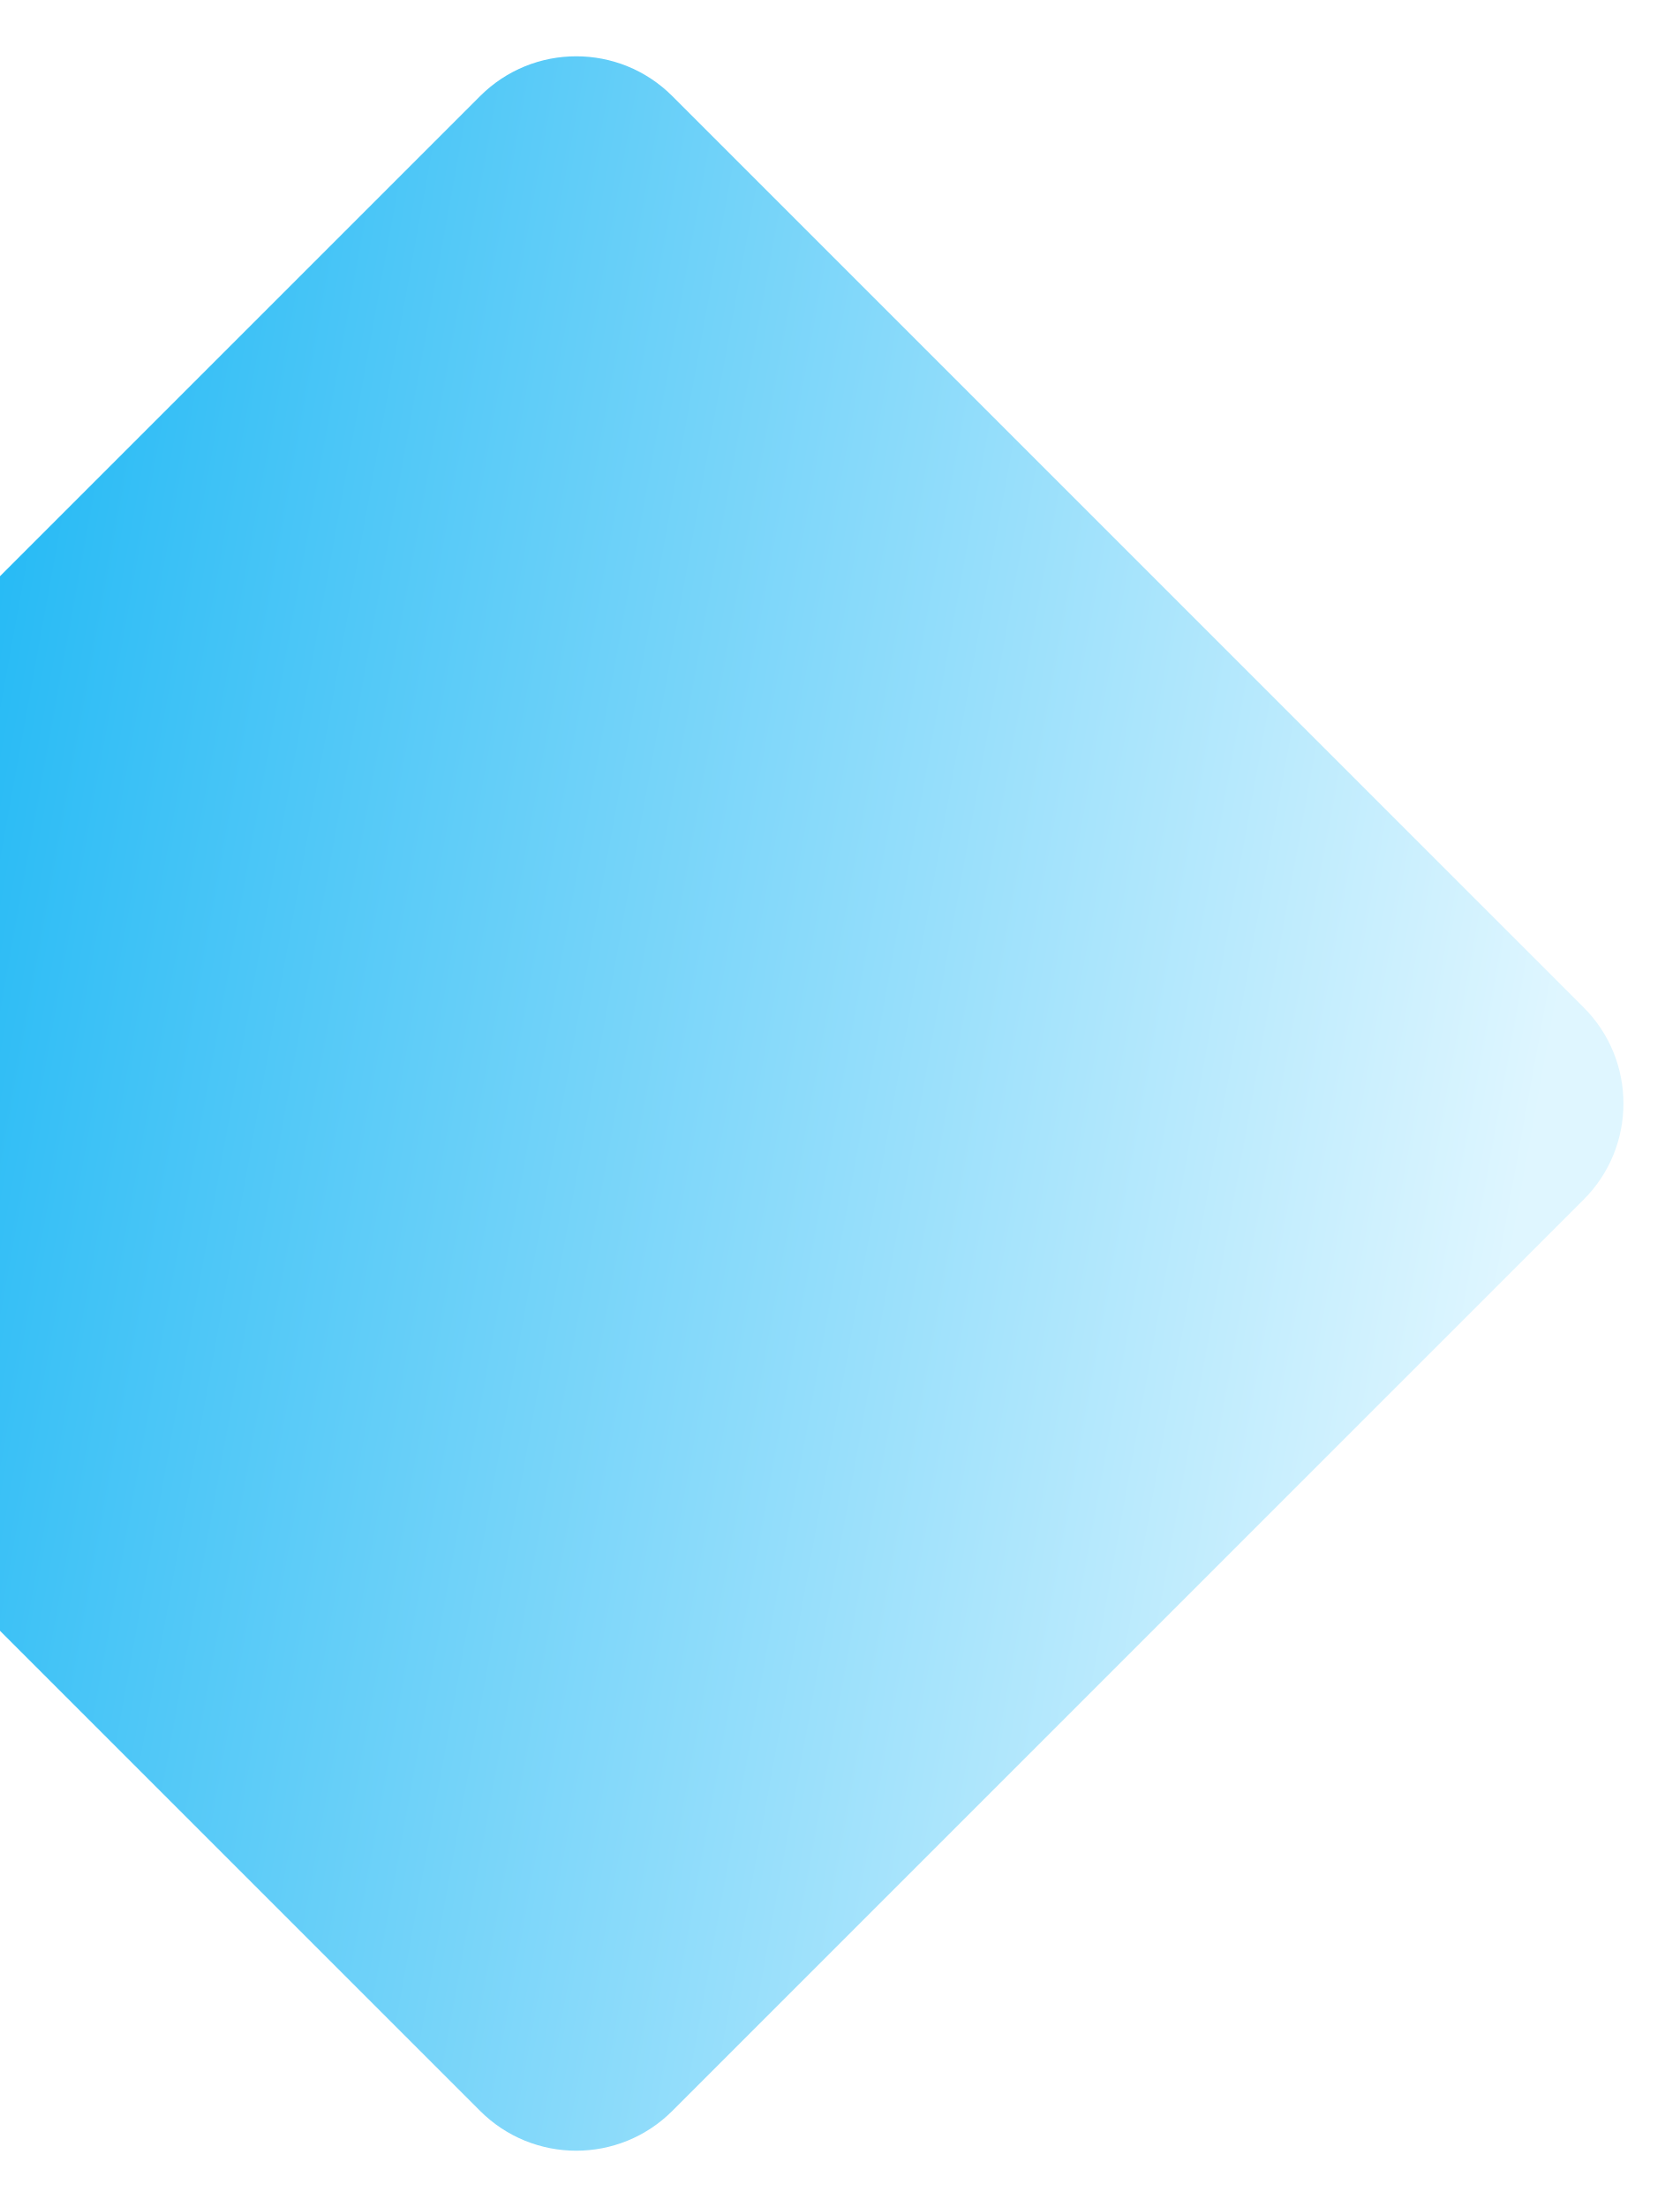
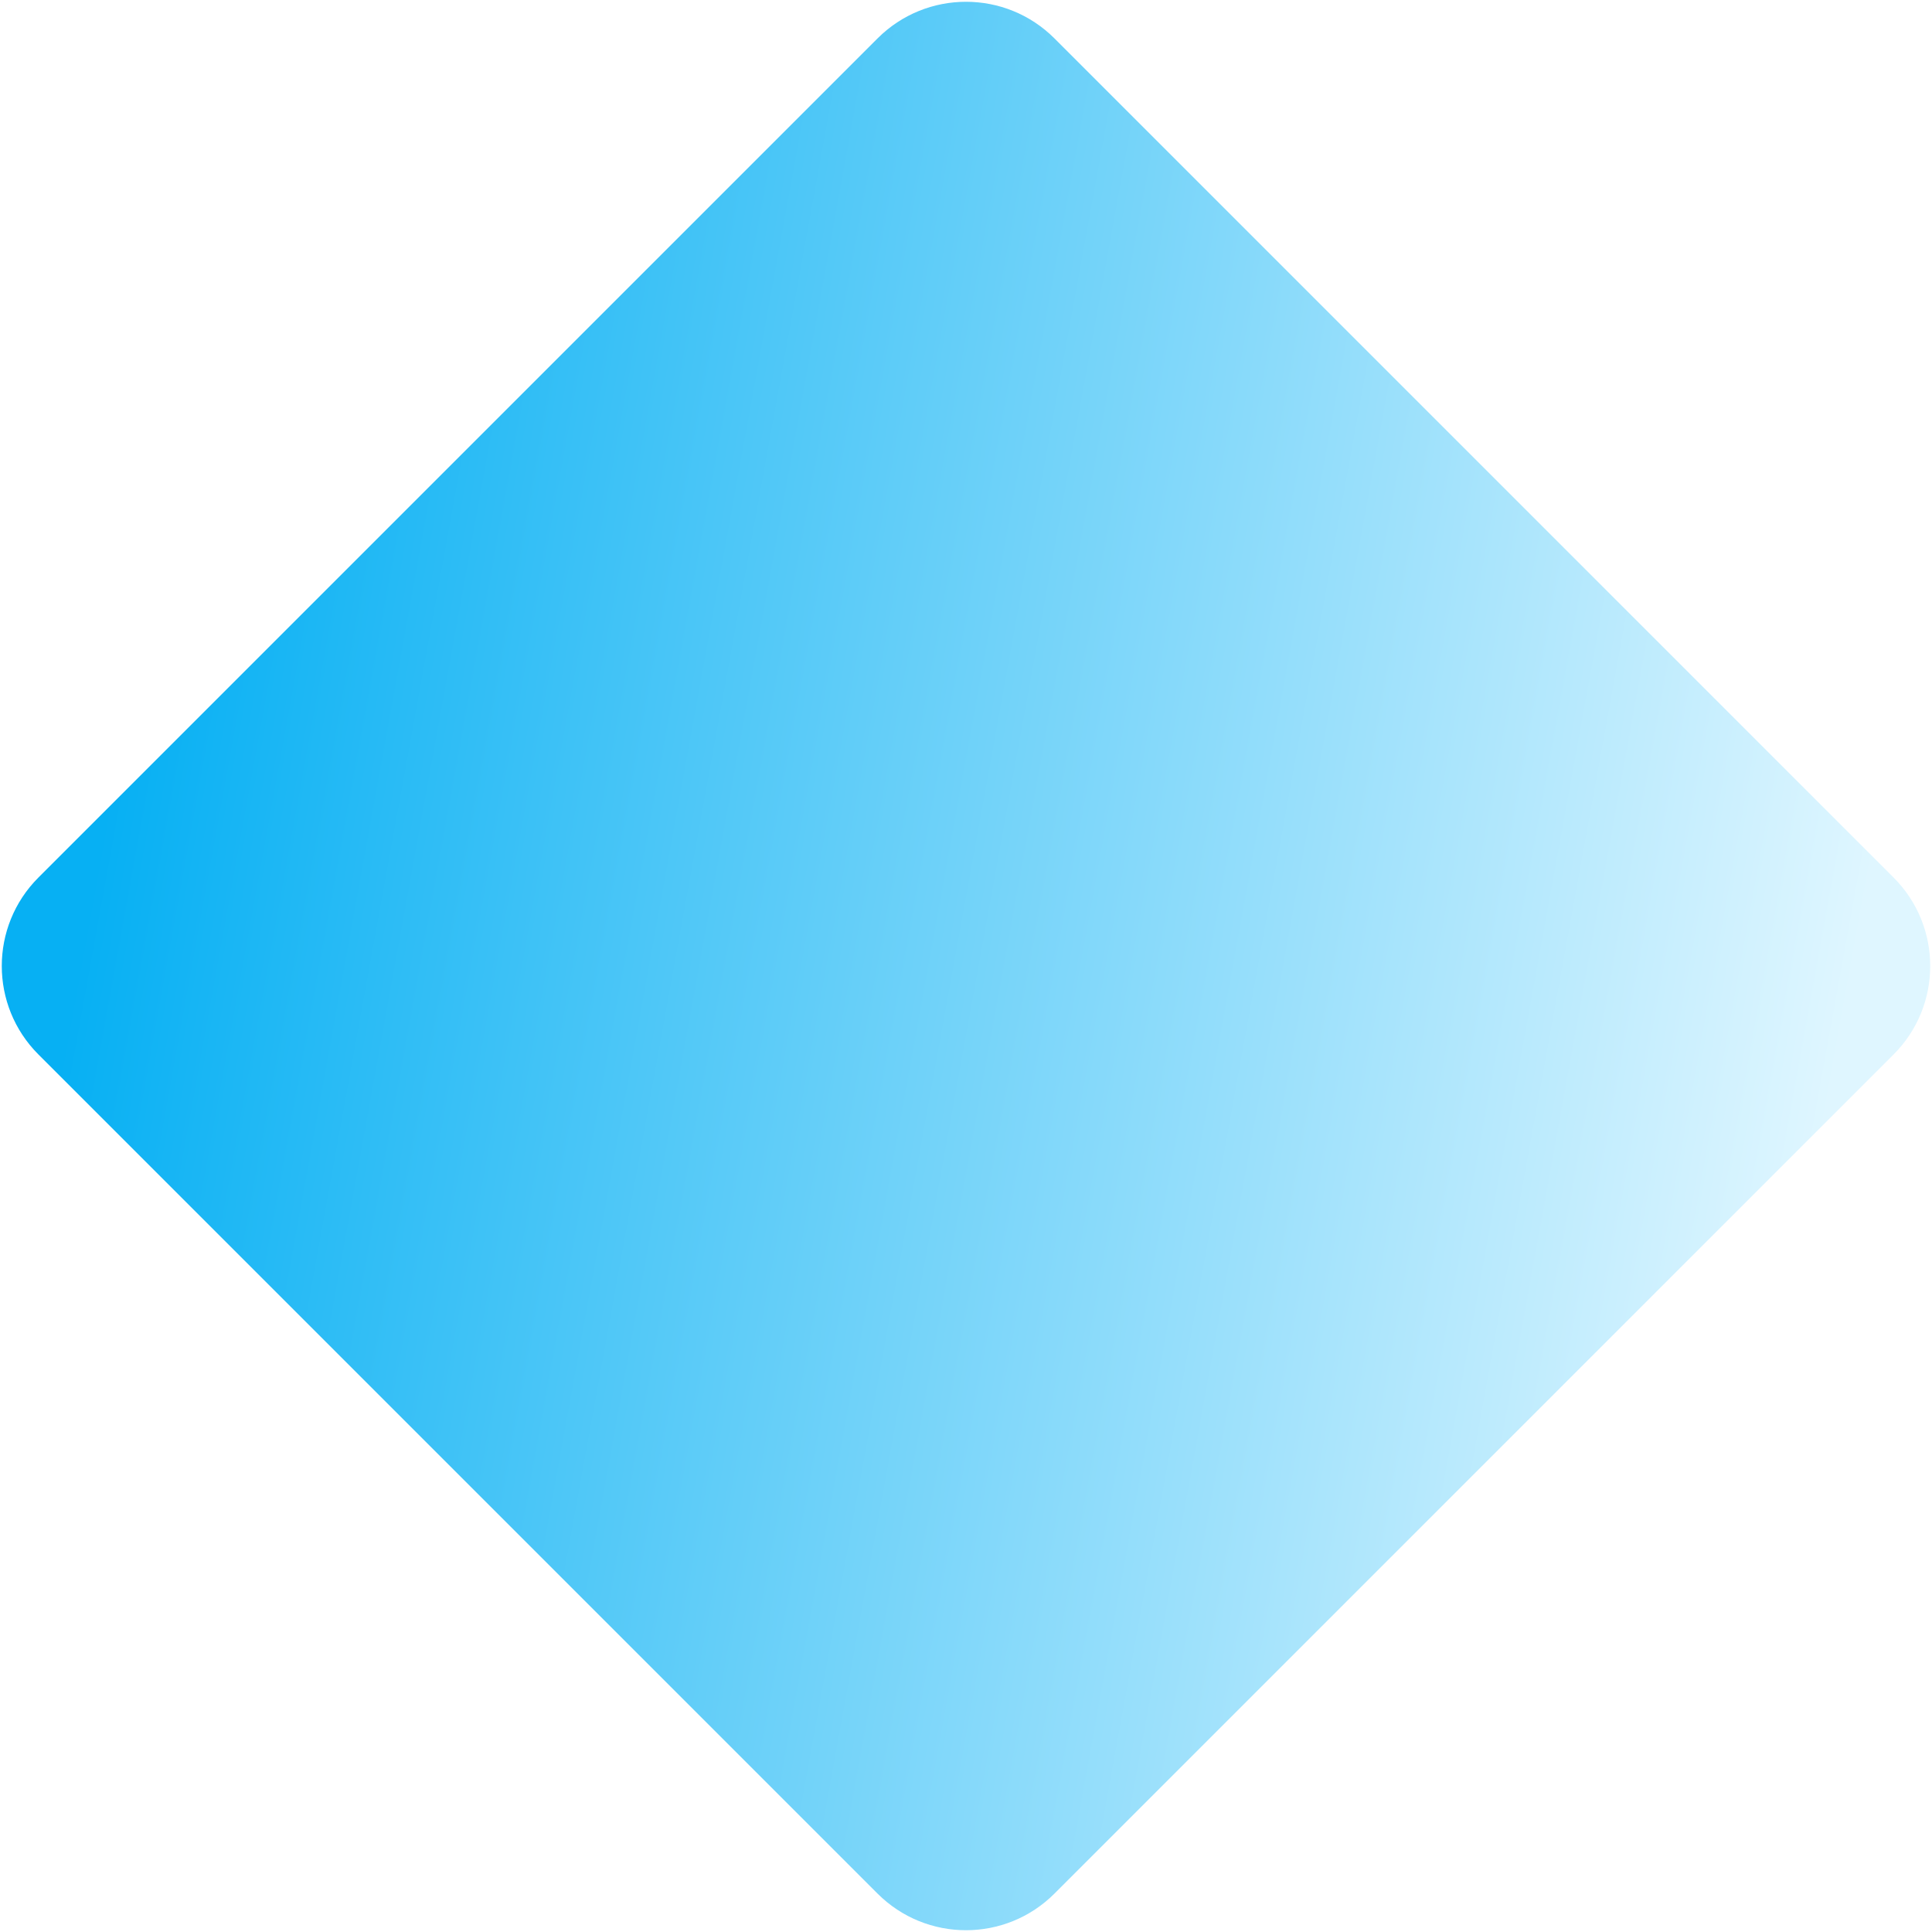
- <svg xmlns="http://www.w3.org/2000/svg" width="309" height="406" viewBox="0 0 309 406" fill="none">
-   <rect x="106" y="406" width="287.085" height="287.085" rx="25" transform="rotate(-135 106 406)" fill="url(#paint0_linear_102_1364)" />
+ <svg xmlns="http://www.w3.org/2000/svg" width="386" height="386" viewBox="0 0 386 386" fill="none">
+   <rect x="193" y="396" width="287.085" height="287.085" rx="25" transform="rotate(-135 193 396)" fill="url(#paint0_linear_1_282)" />
  <defs>
-     <linearGradient id="paint0_linear_102_1364" x1="393.085" y1="450.094" x2="106" y2="648.992" gradientUnits="userSpaceOnUse">
+     <linearGradient id="paint0_linear_1_282" x1="480.085" y1="440.094" x2="193" y2="638.992" gradientUnits="userSpaceOnUse">
      <stop stop-color="#07B0F3" />
      <stop offset="1" stop-color="#DFF6FF" />
    </linearGradient>
  </defs>
</svg>
